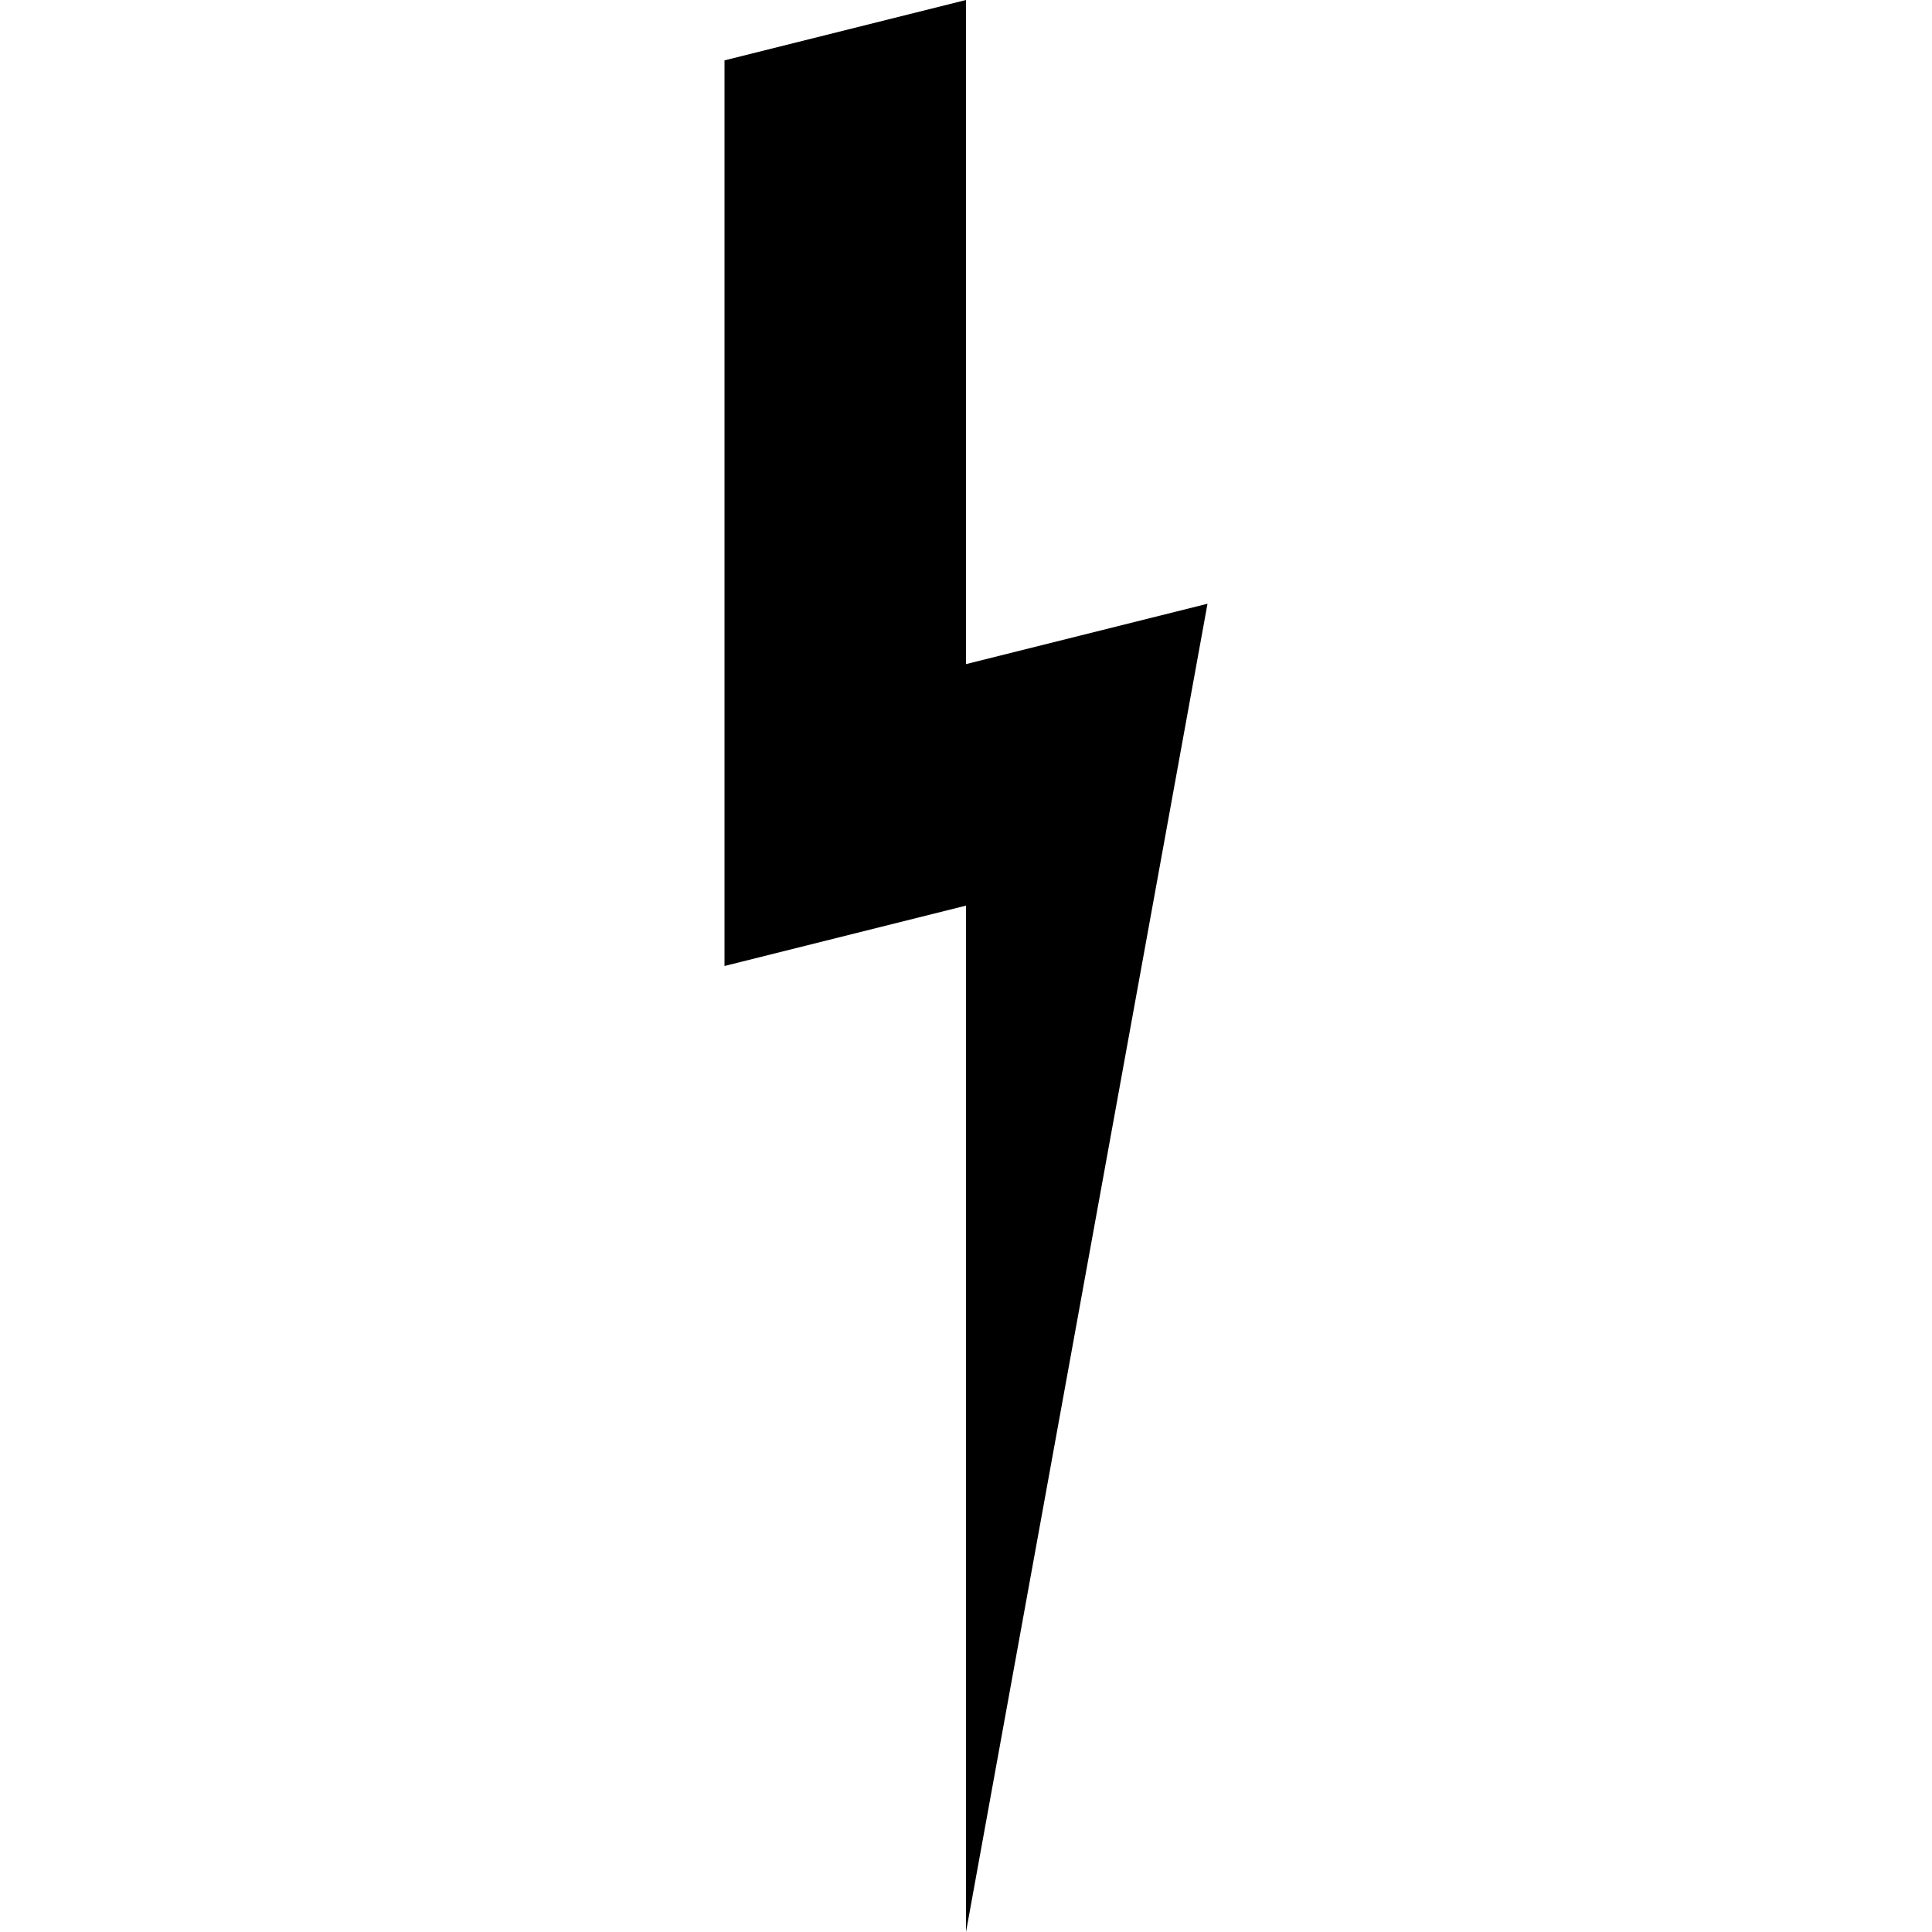
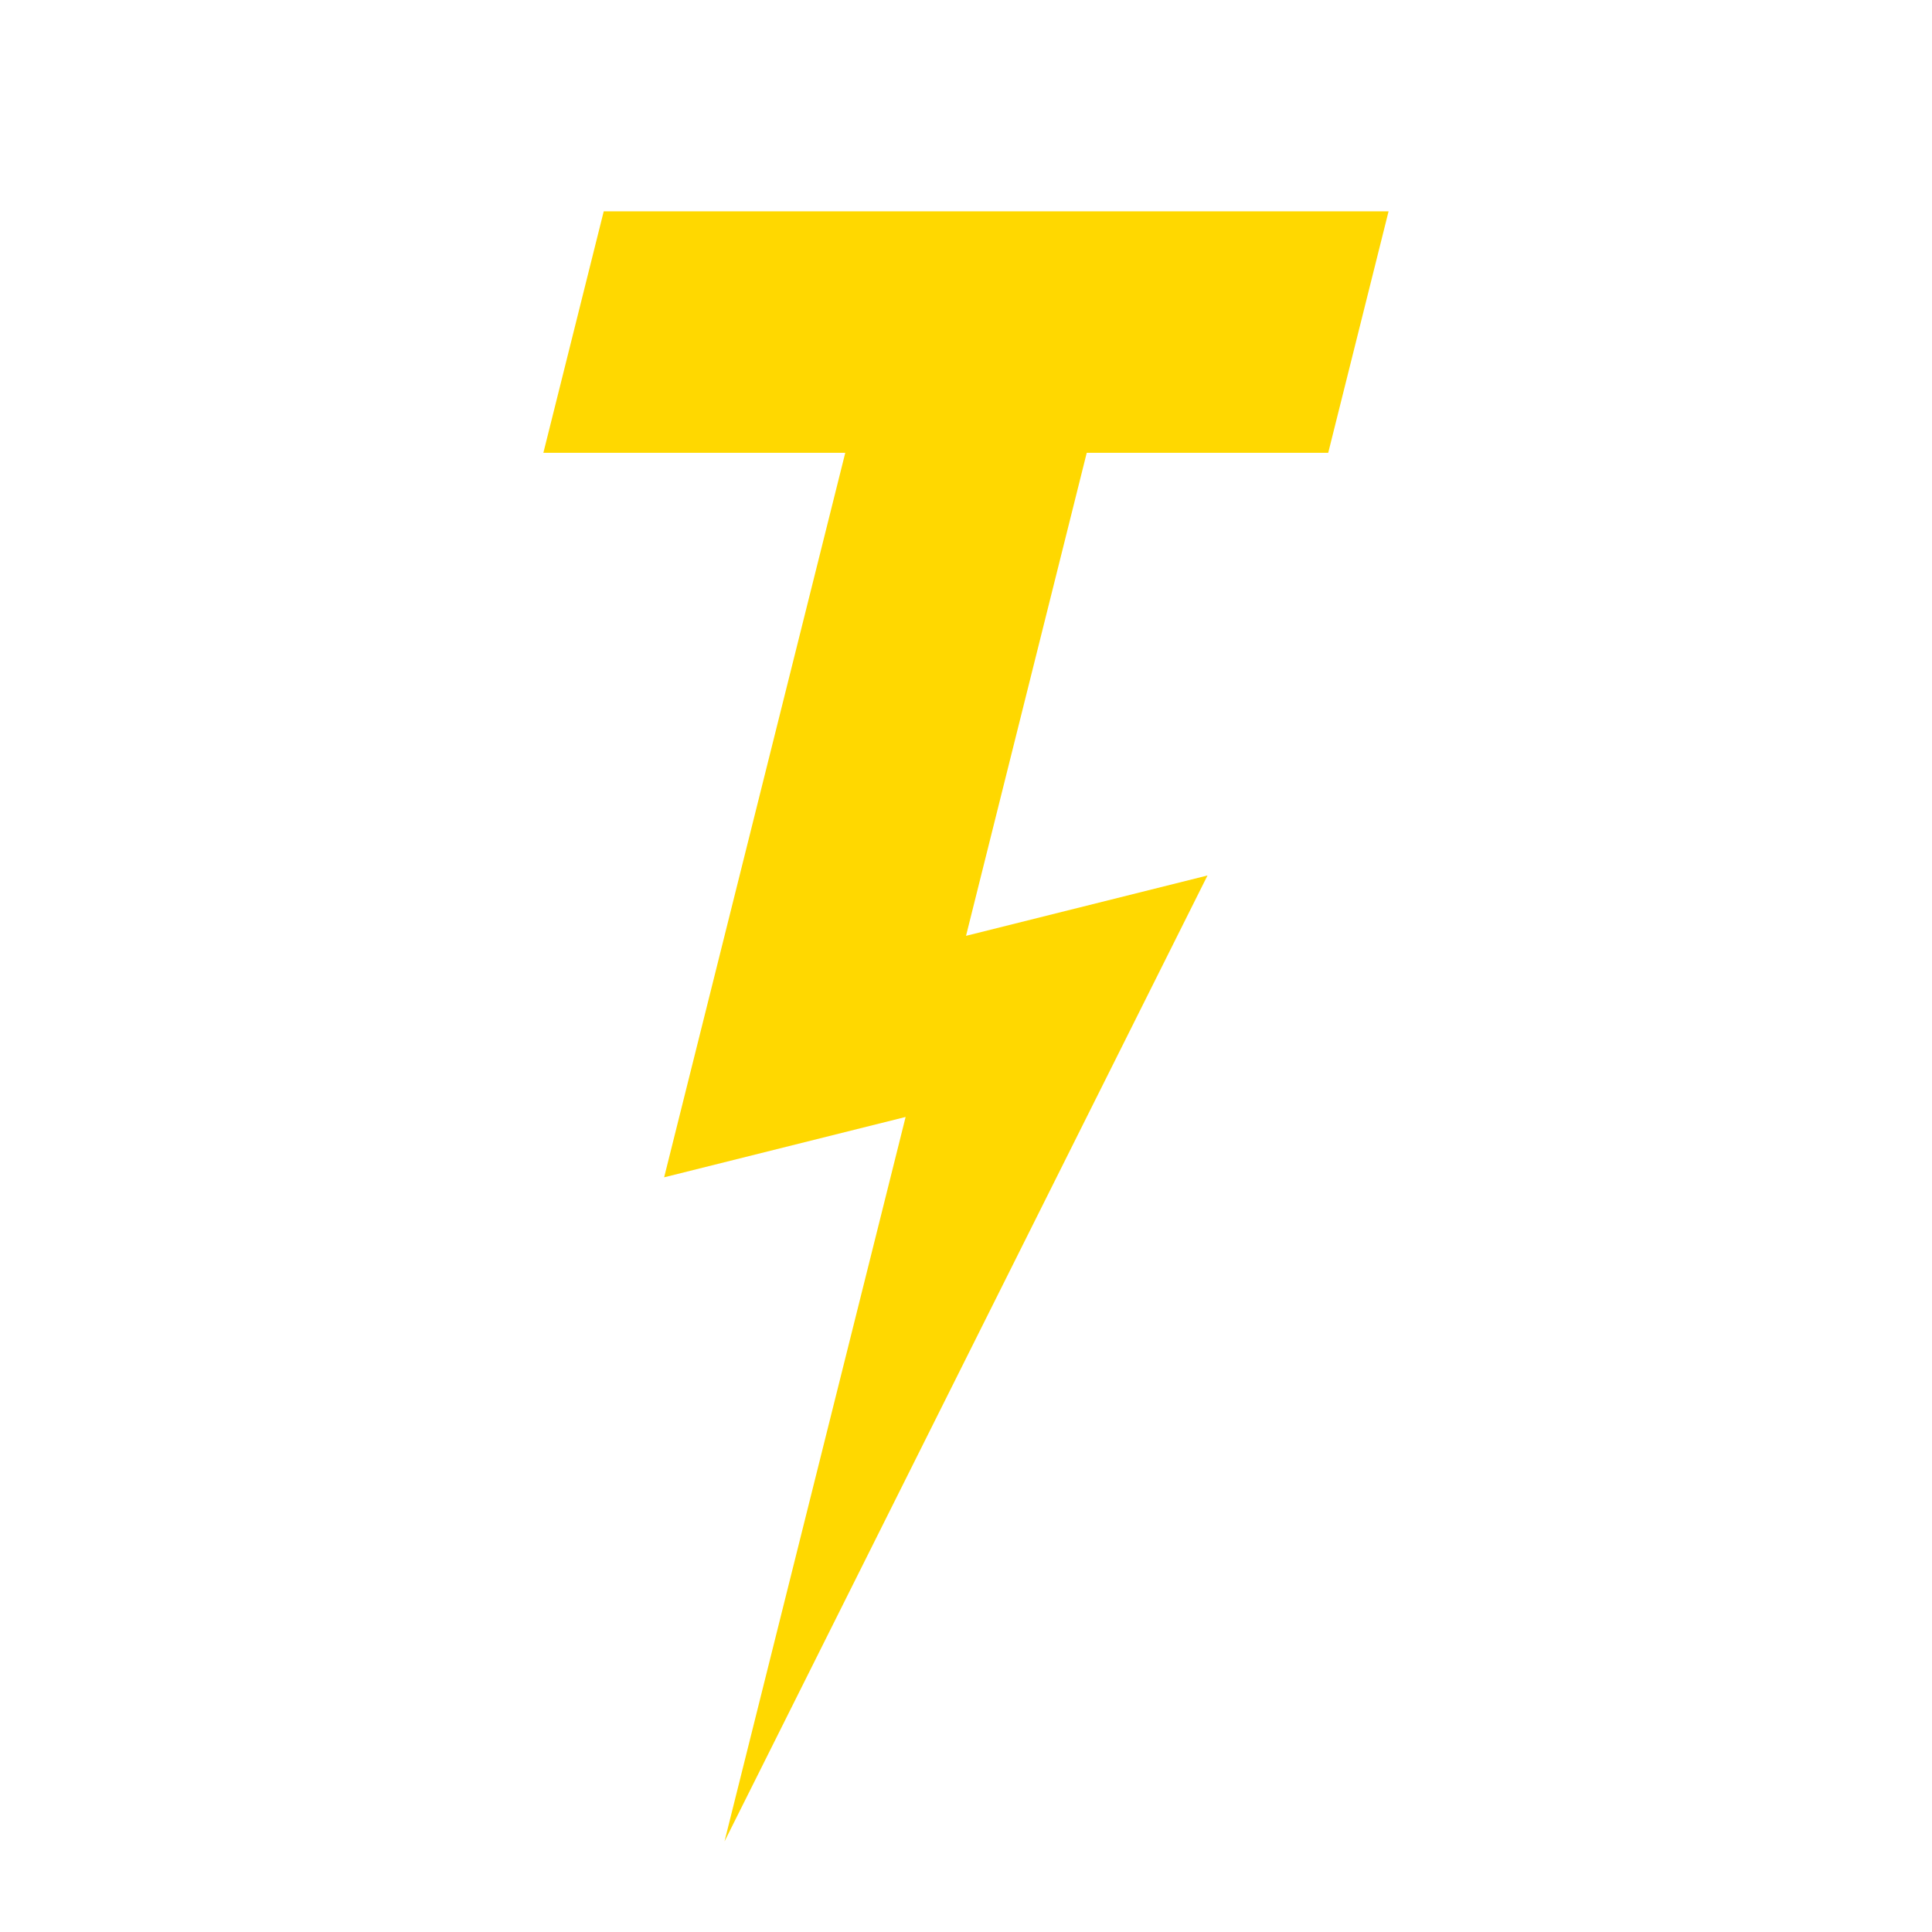
- <svg xmlns="http://www.w3.org/2000/svg" width="128" height="128" viewBox="0 0 128 128" id="svg2" version="1.1">
-   <defs id="defs4" />
-   <g id="layer1" transform="translate(0,-932.8955)">
-     <path style="opacity:1;fill:#000000;fill-opacity:1;fill-rule:evenodd;stroke:none;stroke-width:0;stroke-linecap:round;stroke-linejoin:miter;stroke-miterlimit:4;stroke-dasharray:none;stroke-dashoffset:0;stroke-opacity:1" d="m 48,936.895 v 60 l 16,-4 v 68 l 16,-88 -16,4 v -44 z" id="rect4299-7-9-3-0-4-4-0-6-7-8-48-7-7-6-4-48-5-3-5-69-4" />
+ <svg xmlns="http://www.w3.org/2000/svg" width="128" height="128" viewBox="0 0 33.867 33.867" version="1.1" id="svg8">
+   <defs id="defs2" />
+   <g id="layer1" transform="translate(0,-263.1333)">
+     <g transform="translate(-51.72942,-245.1342)" id="g4680">
+       <path id="rect4496-1-4-0" d="m 59.796,257.312 v 11.112 l -7.408,-13.229 v 41.804 h -6.35 v -63.5 z" style="opacity:0.75;fill:#c000ff;fill-opacity:1;stroke:none;stroke-width:0.529;stroke-linecap:butt;stroke-linejoin:miter;stroke-miterlimit:4;stroke-dasharray:none;stroke-opacity:1" />
+       <path id="rect4496-1-4-3-4" d="m 56.621,257.842 v 7.408 l 8.467,-4.233 v 35.983 h 6.35 v -46.567 z" style="opacity:0.75;fill:#c000ff;fill-opacity:1;stroke:none;stroke-width:0.529;stroke-linecap:butt;stroke-linejoin:miter;stroke-miterlimit:4;stroke-dasharray:none;stroke-opacity:1" />
+     </g>
+     <g transform="translate(-52.18299,-245.1909)" id="g4848">
+       <path id="rect4496-1-5-5-4" d="m 81.492,239.85 v 57.15 h 6.35 v -25.4 h 3.175 v -6.35 h -3.175 v -19.05 h 3.175 v -6.35 z" style="opacity:0.75;fill:#c000ff;fill-opacity:1;stroke:none;stroke-width:0.529;stroke-linecap:butt;stroke-linejoin:miter;stroke-miterlimit:4;stroke-dasharray:none;stroke-opacity:1" />
+       <path id="path4745-0" d="m 100.542,249.375 a 9.525,9.525 0 0 1 -9.525,9.525 9.525,9.525 0 0 1 -9.525,-9.525 9.525,9.525 0 0 1 9.525,-9.525 9.525,9.525 0 0 1 9.525,9.525 z" style="opacity:0.75;fill:#c000ff;fill-opacity:1;stroke:none;stroke-width:0.529;stroke-linecap:butt;stroke-linejoin:miter;stroke-miterlimit:4;stroke-dasharray:none;stroke-opacity:1" />
+       <path id="path4745-7-1" d="m 100.542,262.075 a 9.525,9.525 0 0 1 -9.525,9.525 9.525,9.525 0 0 1 -9.525,-9.525 9.525,9.525 0 0 1 9.525,-9.525 9.525,9.525 0 0 1 9.525,9.525 z" style="opacity:0.75;fill:#c000ff;fill-opacity:1;stroke:none;stroke-width:0.529;stroke-linecap:butt;stroke-linejoin:miter;stroke-miterlimit:4;stroke-dasharray:none;stroke-opacity:1" />
+       <path id="rect4763-6" d="m 94.192,249.375 h 6.35 v 12.7 h -6.35 z" style="opacity:0.75;fill:#c000ff;fill-opacity:1;stroke:none;stroke-width:0.529;stroke-linecap:butt;stroke-linejoin:miter;stroke-miterlimit:4;stroke-dasharray:none;stroke-opacity:1" />
+     </g>
+     <path style="opacity:0.75;fill:#00ffff;fill-opacity:1;stroke:none;stroke-width:0.529;stroke-linecap:butt;stroke-linejoin:miter;stroke-miterlimit:4;stroke-dasharray:none;stroke-opacity:1" d="m 35.659,1.009 v 15.875 3.175 h 3.175 a 3.175,3.175 0 0 0 3.175,-3.175 v -12.7 a 3.175,3.175 0 0 0 -3.175,-3.175 z" id="rect4496-8-3" />
+     <g transform="translate(-48.8002,-246.2304)" id="g5055">
+       <path id="rect4496-12-6-90" d="m 138.642,254.667 12.7,27.517 h -6.35 l -12.7,-27.517 z" style="opacity:0.75;fill:#c000ff;fill-opacity:1;stroke:none;stroke-width:0.529;stroke-linecap:butt;stroke-linejoin:miter;stroke-miterlimit:4;stroke-dasharray:none;stroke-opacity:1" />
+       <path id="rect4496-12-6-9-49" d="m 144.992,257.842 v -9.525 h 6.35 v 9.525 z" style="opacity:0.75;fill:#c000ff;fill-opacity:1;stroke:none;stroke-width:0.529;stroke-linecap:butt;stroke-linejoin:miter;stroke-miterlimit:4;stroke-dasharray:none;stroke-opacity:1" />
+       <path style="opacity:0.75;fill:#c000ff;fill-opacity:1;stroke:none;stroke-width:0.529;stroke-linecap:butt;stroke-linejoin:miter;stroke-miterlimit:4;stroke-dasharray:none;stroke-opacity:1" d="m 151.342,248.317 h -19.05 c 0,-5.261 4.264,-9.525 9.525,-9.525 5.261,0 9.525,4.264 9.525,9.525 z" id="path4745-7-1-8-9" />
+       <path style="opacity:0.75;fill:#00ffff;fill-opacity:1;stroke:none;stroke-width:0.529;stroke-linecap:butt;stroke-linejoin:miter;stroke-miterlimit:4;stroke-dasharray:none;stroke-opacity:1" d="m 144.992,248.317 a 3.175,3.175 0 0 1 -3.175,3.175 3.175,3.175 0 0 1 -3.175,-3.175 3.175,3.175 0 0 1 3.175,-3.175 3.175,3.175 0 0 1 3.175,3.175 z" id="path4745-7-1-8-7-4" />
+       <path id="rect4496-12-6-9-4-2" d="m 132.292,254.667 v -6.35 h 6.35 v 6.35 z" style="opacity:0.75;fill:#c000ff;fill-opacity:1;stroke:none;stroke-width:0.529;stroke-linecap:butt;stroke-linejoin:miter;stroke-miterlimit:4;stroke-dasharray:none;stroke-opacity:1" />
+       <path id="rect4496-12-6-9-3-5" d="m 151.342,288.533 v -6.35 h -6.35 v 6.35 z" style="opacity:0.75;fill:#c000ff;fill-opacity:1;stroke:none;stroke-width:0.529;stroke-linecap:butt;stroke-linejoin:miter;stroke-miterlimit:4;stroke-dasharray:none;stroke-opacity:1" />
+       <path id="rect4496-12-6-9-4-8-5" d="m 138.642,288.533 v -9.525 h -6.35 v 9.525 z" style="opacity:0.75;fill:#c000ff;fill-opacity:1;stroke:none;stroke-width:0.529;stroke-linecap:butt;stroke-linejoin:miter;stroke-miterlimit:4;stroke-dasharray:none;stroke-opacity:1" />
+       <path style="opacity:0.75;fill:#c000ff;fill-opacity:1;stroke:none;stroke-width:0.529;stroke-linecap:butt;stroke-linejoin:miter;stroke-miterlimit:4;stroke-dasharray:none;stroke-opacity:1" d="m 151.342,288.533 h -19.05 c 0,5.261 4.264,9.525 9.525,9.525 5.261,0 9.525,-4.264 9.525,-9.525 z" id="path4745-7-1-8-2-7" />
+       <path style="opacity:0.75;fill:#00ffff;fill-opacity:1;stroke:none;stroke-width:0.529;stroke-linecap:butt;stroke-linejoin:miter;stroke-miterlimit:4;stroke-dasharray:none;stroke-opacity:1" d="m 138.642,288.533 a 3.175,3.175 0 0 0 3.175,3.175 3.175,3.175 0 0 0 3.175,-3.175 3.175,3.175 0 0 0 -3.175,-3.175 3.175,3.175 0 0 0 -3.175,3.175 z" id="path4745-7-1-8-7-9-4" />
+     </g>
+     <path id="rect4496-1-4-3-4-0-1" d="m 183.46,76.422 v 7.408 l 4.233,-2.117 v 27.517 h 6.35 V 71.13 Z" style="opacity:1;fill:#ffd800;fill-opacity:1;stroke:none;stroke-width:0.529;stroke-linecap:butt;stroke-linejoin:miter;stroke-miterlimit:4;stroke-dasharray:none;stroke-opacity:1" />
+     <path id="rect4496-1-4-3-4-0-9" d="m 205.874,80.844 v 7.408 l 4.233,-2.117 v 23.283 h 6.35 V 75.553 Z" style="opacity:1;fill:#ffd800;fill-opacity:1;stroke:none;stroke-width:0.529;stroke-linecap:butt;stroke-linejoin:miter;stroke-miterlimit:4;stroke-dasharray:none;stroke-opacity:1" />
+     <path style="opacity:1;fill:#009900;fill-opacity:1;stroke:none;stroke-width:0.529;stroke-linecap:butt;stroke-linejoin:miter;stroke-miterlimit:4;stroke-dasharray:none;stroke-opacity:1" d="m 112.542,270.787 v 3.175 h 3.175 v 11.906 1.852 2.646 l 4.763,-0.794 -2.381,28.046 5.556,-31.75 -4.763,0.794 v -0.794 -11.906 h 3.175 v -3.175 z" id="rect4496-7" />
+     <g id="g4531" transform="translate(-162.9104,-57.60704)">
+       <path id="rect4496-1-4-8-8-3" d="m -3.704,299.117 3.175,-0.529 -1.587,11.113 5.821,-14.817 -3.175,0.529 1.587,-11.113 z" style="opacity:1;fill:#00ff00;fill-opacity:1;stroke:#001c34;stroke-width:6.35;stroke-linecap:butt;stroke-linejoin:miter;stroke-miterlimit:4;stroke-dasharray:none;stroke-opacity:1" />
+       <path id="rect4496-1-4-8-8" d="m -3.704,299.117 3.175,-0.529 -1.587,11.113 5.821,-14.817 -3.175,0.529 1.587,-11.113 z" style="opacity:1;fill:#ffd800;fill-opacity:1;stroke:none;stroke-width:0.529;stroke-linecap:butt;stroke-linejoin:miter;stroke-miterlimit:4;stroke-dasharray:none;stroke-opacity:1" />
+     </g>
+     <g id="g4535" transform="translate(-207.1461,69.87131)">
+       <path id="rect4496-1-4-5-9" d="m 41.275,193.812 v 52.388 l 9.525,-1.587 -4.763,56.092 6.35,-7.408 11.113,-63.5 -9.525,1.587 v -39.688 z" style="opacity:1;fill:#001c34;fill-opacity:1;stroke:none;stroke-width:0.529;stroke-linecap:butt;stroke-linejoin:miter;stroke-miterlimit:4;stroke-dasharray:none;stroke-opacity:1" />
+       <path id="rect4496-1-4-5" d="m 44.45,196.458 v 46.038 l 9.525,-1.587 -4.763,56.092 11.113,-63.5 -9.525,1.587 v -39.688 z" style="opacity:1;fill:#ffd800;fill-opacity:1;stroke:none;stroke-width:0.529;stroke-linecap:butt;stroke-linejoin:miter;stroke-miterlimit:4;stroke-dasharray:none;stroke-opacity:1" />
+     </g>
+     <path style="opacity:1;fill:#000000;fill-opacity:1;fill-rule:evenodd;stroke:none;stroke-width:0;stroke-linecap:round;stroke-linejoin:miter;stroke-miterlimit:4;stroke-dasharray:none;stroke-dashoffset:0;stroke-opacity:1" d="m -90.632,174.039 v 15.875 l 4.233,-1.058 v 15.875 l 4.233,-21.167 -4.233,1.058 v -11.642 z" id="rect4299-7-9-3-0-4-4-0-6-7-8-48-7-7-6-4-48-5-3-5-69-4-1-6-9" />
+     <g id="g4536" transform="translate(-133.8036,-51.78274)">
+       <path id="rect4299-7-9-3-0-4-4-0-6-7-8-48-7-7-6-4-48-5-3-5-69-4-1-6-9-5" d="m 7.824,223.824 -3.4e-6,33.867 H 21.582 l 7e-6,-33.867 z" style="opacity:1;fill:#001c34;fill-opacity:1;fill-rule:evenodd;stroke:none;stroke-width:0;stroke-linecap:round;stroke-linejoin:miter;stroke-miterlimit:4;stroke-dasharray:none;stroke-dashoffset:0;stroke-opacity:1" />
+       <path id="rect4299-7-9-3-0-4-4-0-6-7-8-48-7-7-6-4-48-5-3-5-69-4-1-6-8" d="m 10.999,226.999 v 15.875 l 4.233,-1.058 v 15.875 l 4.233,-21.167 -4.233,1.058 v -11.642 z" style="opacity:1;fill:#ffd800;fill-opacity:1;fill-rule:evenodd;stroke:none;stroke-width:0;stroke-linecap:round;stroke-linejoin:miter;stroke-miterlimit:4;stroke-dasharray:none;stroke-dashoffset:0;stroke-opacity:1" />
+     </g>
+     <g transform="translate(-168.5774,-90.90328)" id="g4607">
+       <circle r="16.933" cy="280.067" cx="16.933" id="path4603-3" style="opacity:1;fill:#001c34;fill-opacity:1;stroke:none;stroke-width:6.35;stroke-linecap:butt;stroke-linejoin:miter;stroke-miterlimit:4;stroke-dasharray:none;stroke-opacity:1" />
+       <path id="rect4299-7-9-3-0-4-4-0-6-7-8-48-7-7-6-4-48-5-3-5-69-4-1-6-8-8" d="m 12.7,266.308 v 15.875 l 4.233,-1.058 v 15.875 l 4.233,-21.167 -4.233,1.058 v -11.642 z" style="opacity:1;fill:#ffd800;fill-opacity:1;fill-rule:evenodd;stroke:none;stroke-width:0;stroke-linecap:round;stroke-linejoin:miter;stroke-miterlimit:4;stroke-dasharray:none;stroke-dashoffset:0;stroke-opacity:1" />
+     </g>
+     <g transform="translate(-118.9869,-90.67648)" id="g4649">
+       <path id="rect4299-7-9-3-0-4-4-0-6-7-8-48-7-7-6-4-48-5-3-5-69-4-1-6-9-5-3" d="m 10.583,263.662 v 20.108 l 4.233,-1.058 v 15.875 h 3.175 l 5.292,-26.458 -4.233,1.058 v -11.112 z" style="opacity:1;fill:#001c34;fill-opacity:1;fill-rule:evenodd;stroke:none;stroke-width:0;stroke-linecap:round;stroke-linejoin:miter;stroke-miterlimit:4;stroke-dasharray:none;stroke-dashoffset:0;stroke-opacity:1" />
+       <path id="rect4299-7-9-3-0-4-4-0-6-7-8-48-7-7-6-4-48-5-3-5-69-4-1-6-8-2" d="m 12.7,265.25 v 15.875 l 4.233,-1.058 v 15.875 l 4.233,-21.167 -4.233,1.058 v -11.642 z" style="opacity:1;fill:#ffd800;fill-opacity:1;fill-rule:evenodd;stroke:none;stroke-width:0;stroke-linecap:round;stroke-linejoin:miter;stroke-miterlimit:4;stroke-dasharray:none;stroke-dashoffset:0;stroke-opacity:1" />
+     </g>
+     <path style="opacity:1;fill:#009900;fill-opacity:1;fill-rule:evenodd;stroke:none;stroke-width:0;stroke-linecap:round;stroke-linejoin:miter;stroke-miterlimit:4;stroke-dasharray:none;stroke-dashoffset:0;stroke-opacity:1" d="m 56.303,296.521 v 15.875 l 4.233,-1.058 v 15.875 l 4.233,-21.167 -4.233,1.058 v -11.642 z" id="rect4299-7-9-3-0-4-4-0-6-7-8-48-7-7-6-4-48-5-3-5-69-4-1-6-9-0" />
+     <path style="opacity:1;fill:#ffd800;fill-opacity:1;stroke:none;stroke-width:0.529;stroke-linecap:butt;stroke-linejoin:miter;stroke-miterlimit:4;stroke-dasharray:none;stroke-opacity:1" d="m -58.609,69.555 h 19.05 v 6.35 l -6.35,1e-5 v 50.8 h -6.35 v -50.8 l -6.35,-1e-5 z" id="rect4496" />
+     <path style="opacity:1;fill:#ffd800;fill-opacity:1;stroke:none;stroke-width:0.529;stroke-linecap:butt;stroke-linejoin:miter;stroke-miterlimit:4;stroke-dasharray:none;stroke-opacity:1" d="m -31.092,69.555 v 57.15 h 16.933 v -6.35 h -10.583 v -19.05 h 6.35 v -6.35 h -6.35 v -19.05 h 10.583 v -6.35 z" id="rect4496-1" />
+     <path style="opacity:1;fill:#ffd800;fill-opacity:1;stroke:none;stroke-width:0.529;stroke-linecap:butt;stroke-linejoin:miter;stroke-miterlimit:4;stroke-dasharray:none;stroke-opacity:1" d="m -5.692,63.205 v 63.5 H 0.658 V 84.901 L 5.983,94.409 13.358,90.722 c 0,16.581 0,33.161 0,49.742 l 9.525,-1.587 -4.763,56.092 11.113,-63.5 -9.525,1.587 c 0,-17.639 0,-35.278 0,-52.917 L 7.592,86.196 Z" id="rect4496-1-4" />
+     <path style="opacity:1;fill:#ffd800;fill-opacity:1;stroke:none;stroke-width:0.529;stroke-linecap:butt;stroke-linejoin:miter;stroke-miterlimit:4;stroke-dasharray:none;stroke-opacity:1" d="m 108.608,69.555 h 19.05 v 6.35 l -6.35,1e-5 v 50.8 h -6.35 v -50.8 l -6.35,-1e-5 z" id="rect4496-12" />
+     <path style="opacity:1;fill:#ffd800;fill-opacity:1;stroke:none;stroke-width:0.529;stroke-linecap:butt;stroke-linejoin:miter;stroke-miterlimit:4;stroke-dasharray:none;stroke-opacity:1" d="m 57.808,69.555 v 57.15 h 16.933 v -6.35 h -10.583 v -19.05 h 6.35 v -6.35 h -6.35 v -19.05 h 10.583 v -6.35 z" id="rect4496-1-5" />
+     <path style="opacity:1;fill:#ffd800;fill-opacity:1;stroke:none;stroke-width:0.529;stroke-linecap:butt;stroke-linejoin:miter;stroke-miterlimit:4;stroke-dasharray:none;stroke-opacity:1" d="m 30.291,69.555 v 9.525 12.7 34.925 h 6.35 v -25.4 h 3.175 a 9.525,9.525 0 0 0 9.525,-9.525 v -12.7 a 9.525,9.525 0 0 0 -9.525,-9.525 z m 6.35,6.35 h 3.175 a 3.175,3.175 0 0 1 3.175,3.175 v 12.7 a 3.175,3.175 0 0 1 -3.175,3.175 h -3.175 v -3.175 z" id="rect4496-1-5-5" />
+     <path style="opacity:1;fill:#ffd800;fill-opacity:1;stroke:none;stroke-width:0.529;stroke-linecap:butt;stroke-linejoin:miter;stroke-miterlimit:4;stroke-dasharray:none;stroke-opacity:1" d="m 92.733,68.497 c -5.261,0 -9.525,4.264 -9.525,9.525 -0.696,14.697 12.7,25.52 12.7,40.217 a 3.175,3.175 0 0 1 -3.175,3.175 3.175,3.175 0 0 1 -3.175,-3.175 v -9.525 h -6.35 v 9.525 c 0,5.261 4.264,9.525 9.525,9.525 5.261,0 9.525,-4.264 9.525,-9.525 0.696,-14.697 -12.7,-25.52 -12.7,-40.217 a 3.175,3.175 0 0 1 3.175,-3.175 3.175,3.175 0 0 1 3.175,3.175 v 9.525 h 6.35 v -9.525 c 0,-5.261 -4.264,-9.525 -9.525,-9.525 z" id="rect4496-12-6" />
+     <path style="opacity:1;fill:#ffd800;fill-opacity:1;stroke:none;stroke-width:0.529;stroke-linecap:butt;stroke-linejoin:miter;stroke-miterlimit:4;stroke-dasharray:none;stroke-opacity:1" d="m 142.475,88.605 v 4.233 l 2.117,-1.058 v 19.05 h 4.233 V 85.43 Z" id="rect4496-1-4-3-4-0-4-8" />
+     <path style="opacity:1;fill:#009900;fill-opacity:1;stroke:none;stroke-width:0.529;stroke-linecap:butt;stroke-linejoin:miter;stroke-miterlimit:4;stroke-dasharray:none;stroke-opacity:1" d="m 52.367,266.548 v 4.233 l 2.117,-1.058 v 19.05 h 4.233 v -25.4 z" id="rect4496-1-4-3-4-0-4-8-5" />
+     <path style="opacity:1;fill:#009900;fill-opacity:1;stroke:none;stroke-width:0.529;stroke-linecap:butt;stroke-linejoin:miter;stroke-miterlimit:4;stroke-dasharray:none;stroke-opacity:1" d="m 62.568,272.99 v 4.233 l 2.117,-1.058 v 12.7 h 4.233 v -19.05 z" id="rect4496-1-4-3-4-0-4-8-5-3" />
+     <path style="opacity:1;fill:#009900;fill-opacity:1;stroke:none;stroke-width:0.529;stroke-linecap:butt;stroke-linejoin:miter;stroke-miterlimit:4;stroke-dasharray:none;stroke-opacity:1" d="m 73.393,267.146 v 4.233 l 3.175,-1.588 v 14.817 h -3.175 l 10e-7,4.233 h 10.583 l 10e-7,-4.233 h -3.175 v -21.167 z" id="rect4496-1-4-3-4-0-4-8-5-3-2" />
+     <path style="opacity:1;fill:#009900;fill-opacity:1;stroke:none;stroke-width:0.529;stroke-linecap:butt;stroke-linejoin:miter;stroke-miterlimit:4;stroke-dasharray:none;stroke-opacity:1" d="m 87.451,274.341 v 4.233 l 3.175,-1.588 v 8.467 h -3.175 v 4.233 h 10.583 l 1e-6,-4.233 h -3.175 v -14.817 z" id="rect4496-1-4-3-4-0-4-8-5-3-7" />
+     <path style="opacity:1;fill:#009900;fill-opacity:1;stroke:none;stroke-width:0.529;stroke-linecap:butt;stroke-linejoin:miter;stroke-miterlimit:4;stroke-dasharray:none;stroke-opacity:1" d="m 84.642,310.913 3.175,-0.529 -1.587,11.113 5.821,-14.817 -3.175,0.529 1.588,-11.113 z" id="rect4496-1-4-8-8-4" />
+     <path style="opacity:1;fill:#009900;fill-opacity:1;fill-rule:evenodd;stroke:none;stroke-width:0;stroke-linecap:round;stroke-linejoin:miter;stroke-miterlimit:4;stroke-dasharray:none;stroke-dashoffset:0;stroke-opacity:1" d="m 72.345,297.605 -3.175,12.7 4.233,-1.058 -3.175,12.7 8.467,-16.933 -4.233,1.058 2.117,-8.467 h 4.233 l 1.058,-4.233 H 68.112 l -1.058,4.233 z" id="rect4299-7-9-3-0-4-4-0-6-7-8-48-7-7-6-4-48-5-3-5-69-4-0" />
+     <path style="opacity:1;fill:#009900;fill-opacity:1;stroke:none;stroke-width:0.529;stroke-linecap:butt;stroke-linejoin:miter;stroke-miterlimit:4;stroke-dasharray:none;stroke-opacity:1" d="m 102.432,277.459 v 3.175 l 2.117,-1.058 v 10.054 h 3.175 v -14.817 z" id="rect4496-1-4-3-4-0-4-8-5-3-9" />
+     <g transform="translate(135.8418,8.768865)" id="g4575">
+       <rect y="263.133" x="0" height="33.867" width="33.867" id="rect4570-2" style="opacity:1;fill:#000000;fill-opacity:1;stroke:none;stroke-width:0.529;stroke-linecap:round;stroke-linejoin:miter;stroke-miterlimit:4;stroke-dasharray:none;stroke-opacity:1" />
+       <path id="rect4299-7-9-3-0-4-4-0-6-7-8-48-7-7-6-4-48-5-3-5-69-4-0-2-9" d="m 10.583,271.071 -3.175,12.7 4.233,-1.058 -3.175,12.7 8.467,-16.933 -4.233,1.058 2.117,-8.467 h 4.233 l 1.058,-4.233 H 6.35 l -1.058,4.233 z" style="opacity:1;fill:#009900;fill-opacity:1;fill-rule:evenodd;stroke:none;stroke-width:0;stroke-linecap:round;stroke-linejoin:miter;stroke-miterlimit:4;stroke-dasharray:none;stroke-dashoffset:0;stroke-opacity:1" />
+       <path id="rect4496-1-4-3-4-0-4-8-5-3-9-3-5" d="m 23.283,269.483 v 3.175 l 2.117,-1.058 v 10.054 h 3.175 v -14.817 z" style="opacity:1;fill:#009900;fill-opacity:1;stroke:none;stroke-width:0.529;stroke-linecap:butt;stroke-linejoin:miter;stroke-miterlimit:4;stroke-dasharray:none;stroke-opacity:1" />
+     </g>
+     <g transform="translate(175.7713,8.492255)" id="g4619">
+       <rect y="263.133" x="0" height="33.867" width="33.867" id="rect4570-3" style="opacity:1;fill:#000000;fill-opacity:1;stroke:none;stroke-width:0.529;stroke-linecap:round;stroke-linejoin:miter;stroke-miterlimit:4;stroke-dasharray:none;stroke-opacity:1" />
+       <path id="rect4496-1-4-3-4-0-4-8-5-3-9-3-53" d="m 22.225,266.837 v 3.175 l 2.117,-1.058 v 10.054 h 3.175 v -14.817 z" style="opacity:1;fill:#009900;fill-opacity:1;stroke:none;stroke-width:0.529;stroke-linecap:butt;stroke-linejoin:miter;stroke-miterlimit:4;stroke-dasharray:none;stroke-opacity:1" />
+       <path id="rect4299-7-9-3-0-4-4-0-6-7-8-48-7-7-6-4-48-5-3-5-69-4-1-6-9-0-6-2" d="m 9.525,265.25 v 15.875 l 4.233,-1.058 v 15.875 l 4.233,-21.167 -4.233,1.058 v -11.642 z" style="opacity:1;fill:#009900;fill-opacity:1;fill-rule:evenodd;stroke:none;stroke-width:0;stroke-linecap:round;stroke-linejoin:miter;stroke-miterlimit:4;stroke-dasharray:none;stroke-dashoffset:0;stroke-opacity:1" />
+     </g>
+     <g transform="translate(136.3511,45.68473)" id="g4678">
+       <rect y="263.133" x="0" height="33.867" width="33.867" id="rect4570-4" style="opacity:1;fill:#000000;fill-opacity:1;stroke:none;stroke-width:0.529;stroke-linecap:round;stroke-linejoin:miter;stroke-miterlimit:4;stroke-dasharray:none;stroke-opacity:1" />
+       <path id="rect4496-1-4-3-4-0-4-8-5-3-9-3-3" d="m 22.225,267.896 v 3.175 l 2.117,-1.058 v 10.054 h 3.175 v -14.817 z" style="opacity:1;fill:#009900;fill-opacity:1;stroke:none;stroke-width:0.529;stroke-linecap:butt;stroke-linejoin:miter;stroke-miterlimit:4;stroke-dasharray:none;stroke-opacity:1" />
+       <path id="rect4496-1-4-8-8-4-9-7" d="m 9.525,283.242 4.233,-1.058 -1.587,12.7 6.35,-17.992 -4.233,1.058 1.588,-12.7 z" style="opacity:1;fill:#009900;fill-opacity:1;stroke:none;stroke-width:0.529;stroke-linecap:butt;stroke-linejoin:miter;stroke-miterlimit:4;stroke-dasharray:none;stroke-opacity:1" />
+     </g>
+     <path style="opacity:1;fill:#009900;fill-opacity:1;stroke:none;stroke-width:0.529;stroke-linecap:butt;stroke-linejoin:miter;stroke-miterlimit:4;stroke-dasharray:none;stroke-opacity:1" d="m 96.835,311.163 4.233,-1.058 -1.587,12.7 6.35,-17.992 -4.233,1.058 1.588,-12.7 z" id="rect4496-1-4-8-8-4-9-3" />
+     <path style="opacity:1;fill:#ffd800;fill-opacity:1;fill-rule:evenodd;stroke:none;stroke-width:0;stroke-linecap:round;stroke-linejoin:miter;stroke-miterlimit:4;stroke-dasharray:none;stroke-dashoffset:0;stroke-opacity:1" d="m 14.817,271.071 -3.175,12.7 4.233,-1.058 -3.175,12.7 8.467,-16.933 -4.233,1.058 L 19.05,271.071 h 4.233 l 1.058,-4.233 H 10.583 l -1.058,4.233 z" id="rect4299-7-9-3-0-4-4-0-6-7-8-48-7-7-6-4-48-5-3-5-69-4-0-2-9-0" />
  </g>
</svg>
